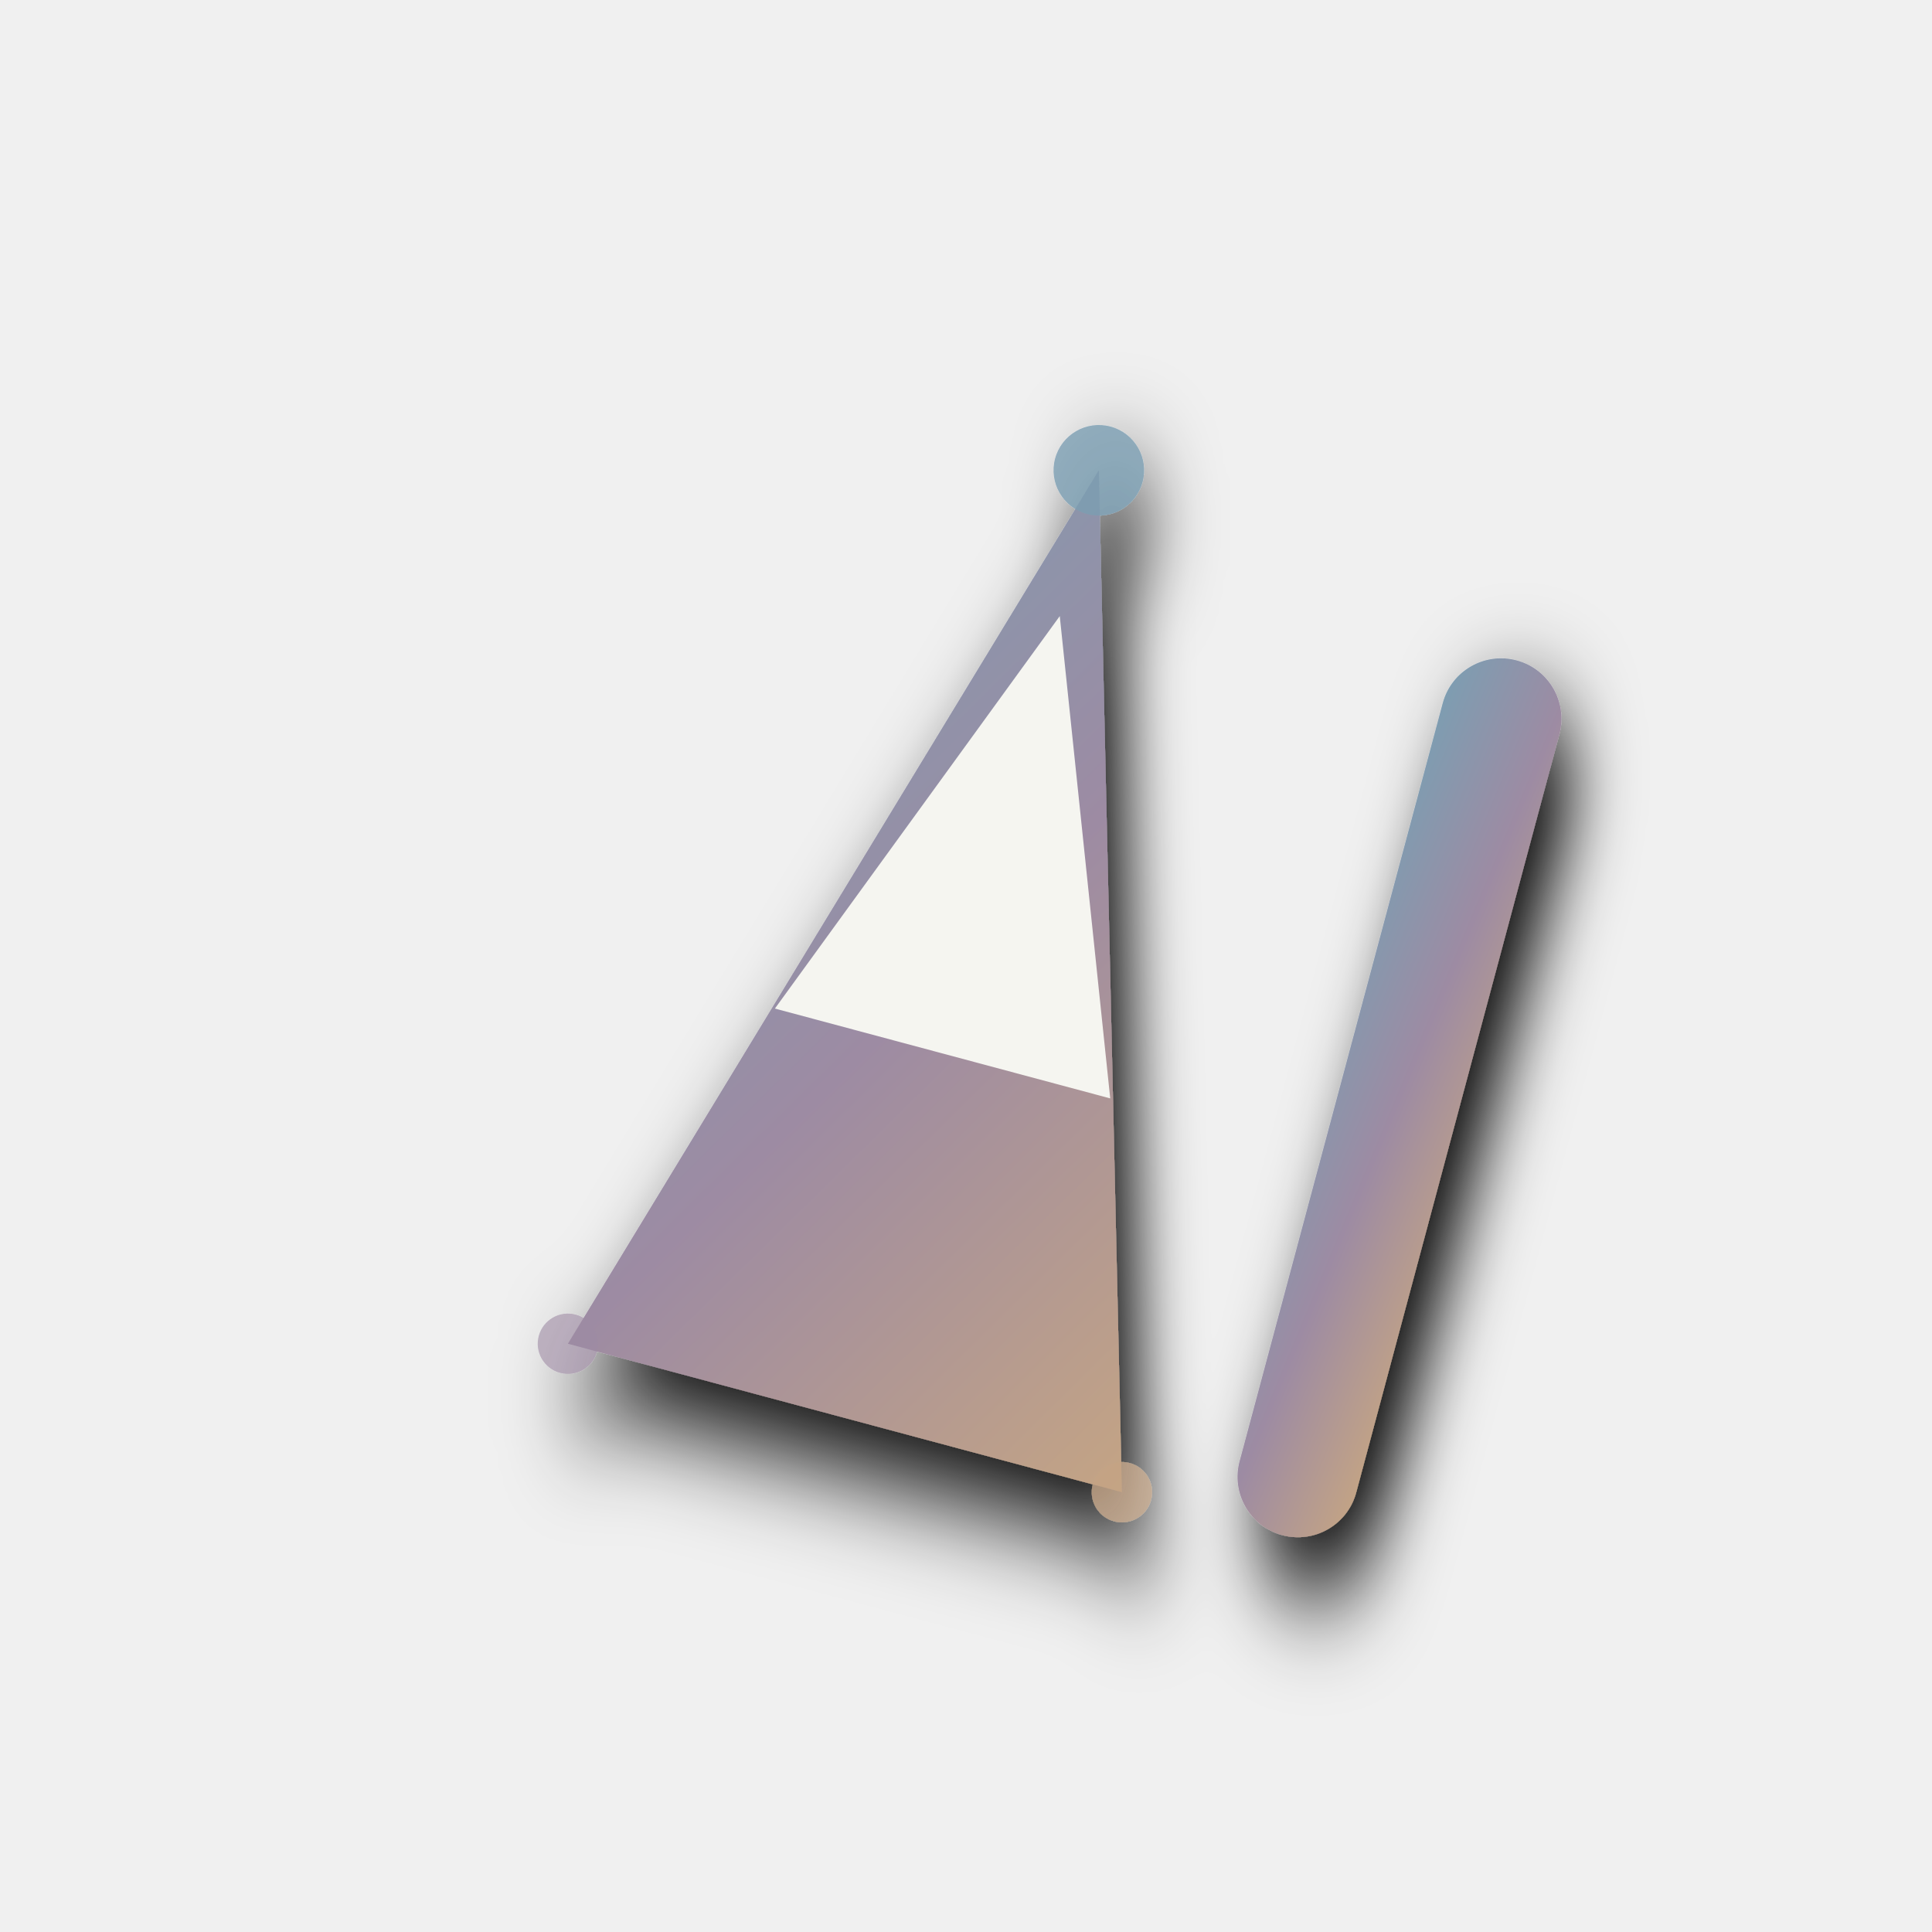
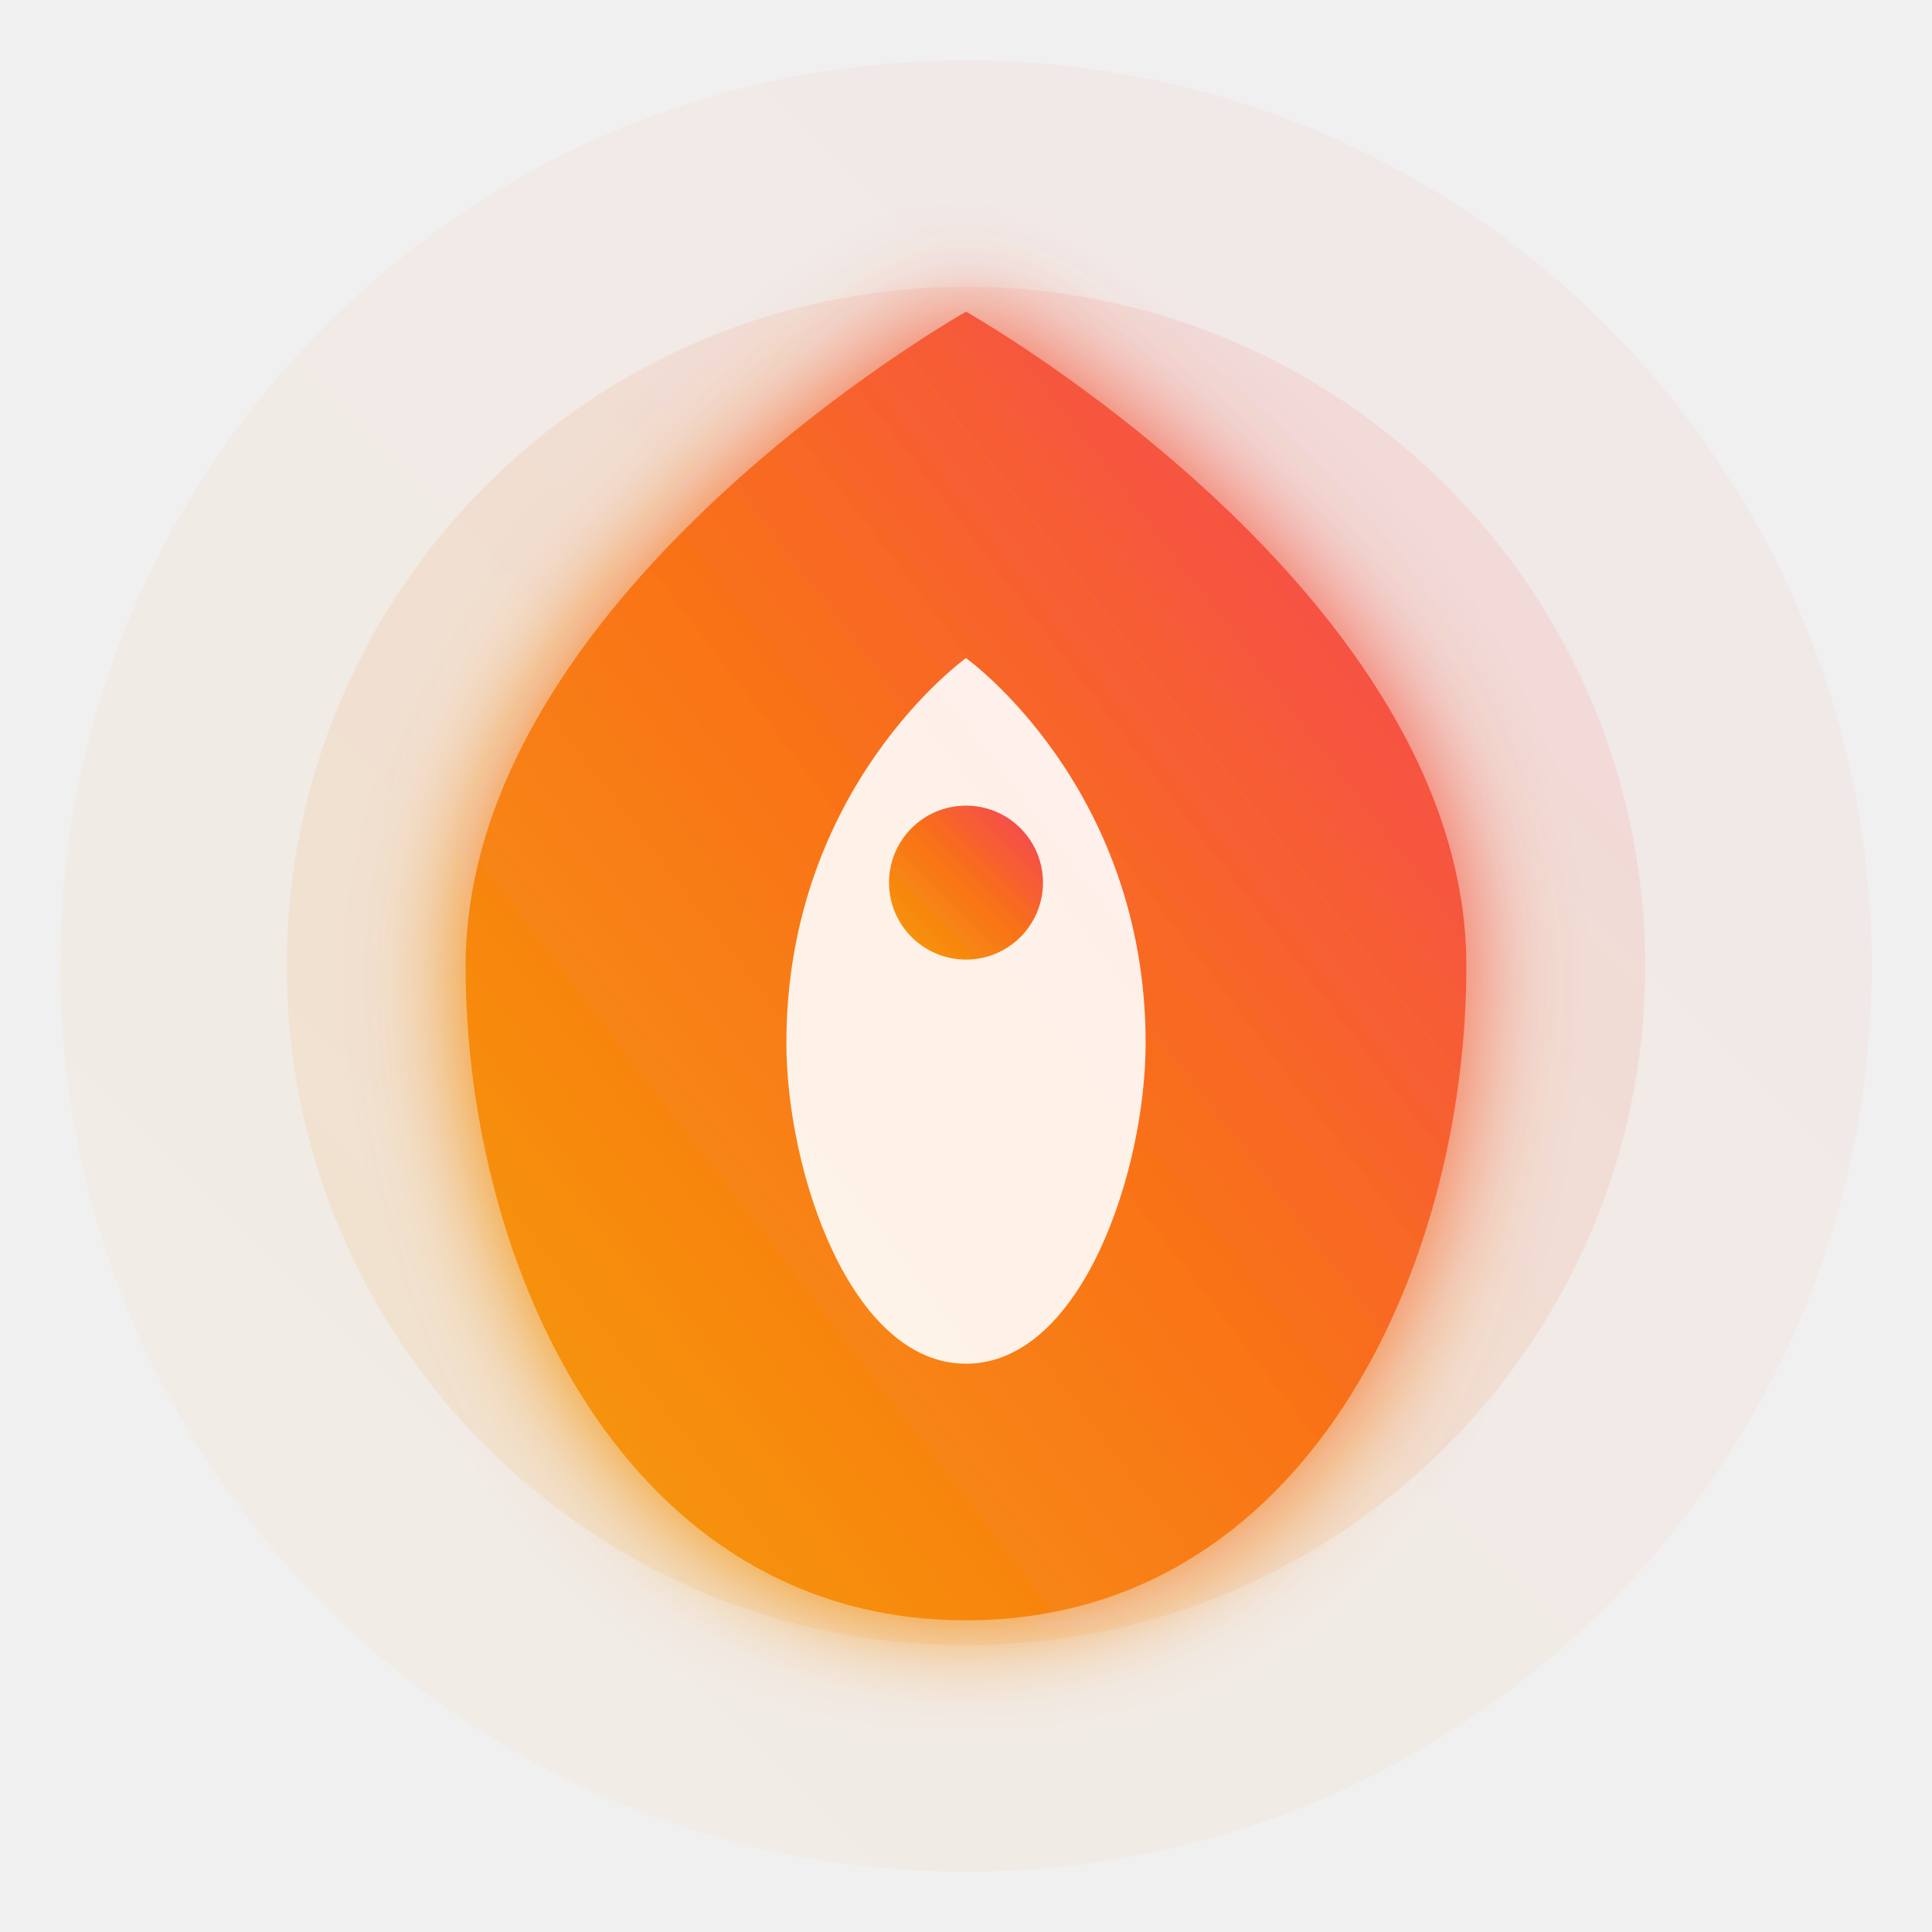
<svg xmlns="http://www.w3.org/2000/svg" viewBox="0 0 512 512" width="512" height="512">
  <defs>
-     <linearGradient id="morandiGradient" x1="0%" y1="0%" x2="100%" y2="100%">
-       <stop offset="0%" style="stop-color:#7C9EB2;stop-opacity:1" />
-       <stop offset="50%" style="stop-color:#9D8BA3;stop-opacity:1" />
-       <stop offset="100%" style="stop-color:#C4A484;stop-opacity:1" />
+     <linearGradient id="candleGradient" x1="0%" y1="100%" x2="100%" y2="0%">
+       <stop offset="0%" style="stop-color:#F59E0B;stop-opacity:1" />
+       <stop offset="50%" style="stop-color:#F97316;stop-opacity:1" />
+       <stop offset="100%" style="stop-color:#F43F5E;stop-opacity:1" />
    </linearGradient>
-     <filter id="softShadow" x="-20%" y="-20%" width="140%" height="140%">
-       <feGaussianBlur in="SourceAlpha" stdDeviation="12" result="blur" />
-       <feOffset in="blur" dx="8" dy="12" result="offsetBlur" />
-       <feComponentTransfer>
-         <feFuncA type="linear" slope="0.15" />
-       </feComponentTransfer>
+     <filter id="glow" x="-50%" y="-50%" width="200%" height="200%">
+       <feGaussianBlur stdDeviation="16" result="coloredBlur" />
      <feMerge>
-         <feMergeNode in="offsetBlur" />
+         <feMergeNode in="coloredBlur" />
        <feMergeNode in="SourceGraphic" />
      </feMerge>
    </filter>
  </defs>
-   <g transform="rotate(15 256 256)" filter="url(#softShadow)">
-     <path d="M180 380 L256 120 L332 380 Z" fill="url(#morandiGradient)" />
-     <path d="M210 280 L302 280 L256 160 Z" fill="#F5F5F0" />
-     <rect x="360" y="140" width="32" height="240" rx="16" fill="url(#morandiGradient)" />
-     <circle cx="256" cy="120" r="12" fill="#7C9EB2" opacity="0.8" />
-     <circle cx="180" cy="380" r="8" fill="#9D8BA3" opacity="0.6" />
-     <circle cx="332" cy="380" r="8" fill="#C4A484" opacity="0.6" />
+   <circle cx="256" cy="256" r="240" fill="url(#candleGradient)" opacity="0.05" />
+   <circle cx="256" cy="256" r="180" fill="url(#candleGradient)" opacity="0.1" />
+   <g transform="translate(256 256) scale(0.85) translate(-256 -256)" filter="url(#glow)">
+     <path d="M256 460 C150 460 100 350 100 256 C100 140 256 52 256 52 C256 52 412 140 412 256 C412 350 362 460 256 460 Z" fill="url(#candleGradient)" />
+     <path d="M256 380 C220 380 200 320 200 280 C200 200 256 160 256 160 C256 160 312 200 312 280 C312 320 292 380 256 380 Z" fill="#FFFFFF" fill-opacity="0.9" />
+     <circle cx="256" cy="230" r="24" fill="url(#candleGradient)" />
  </g>
</svg>
